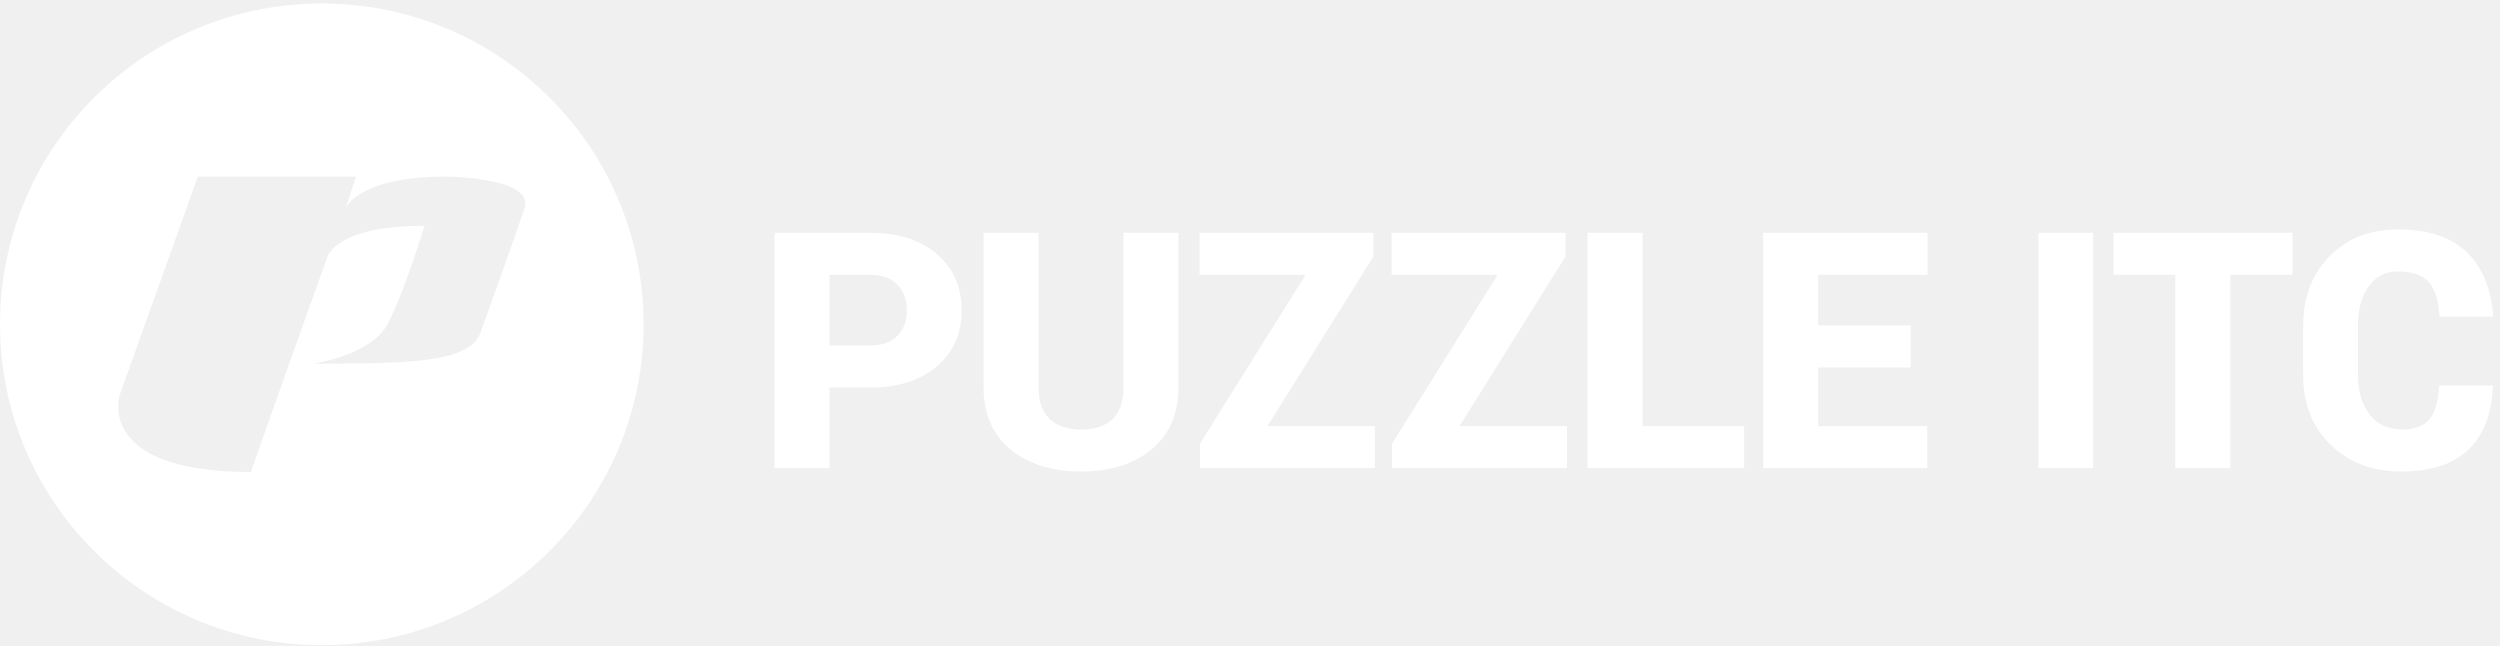
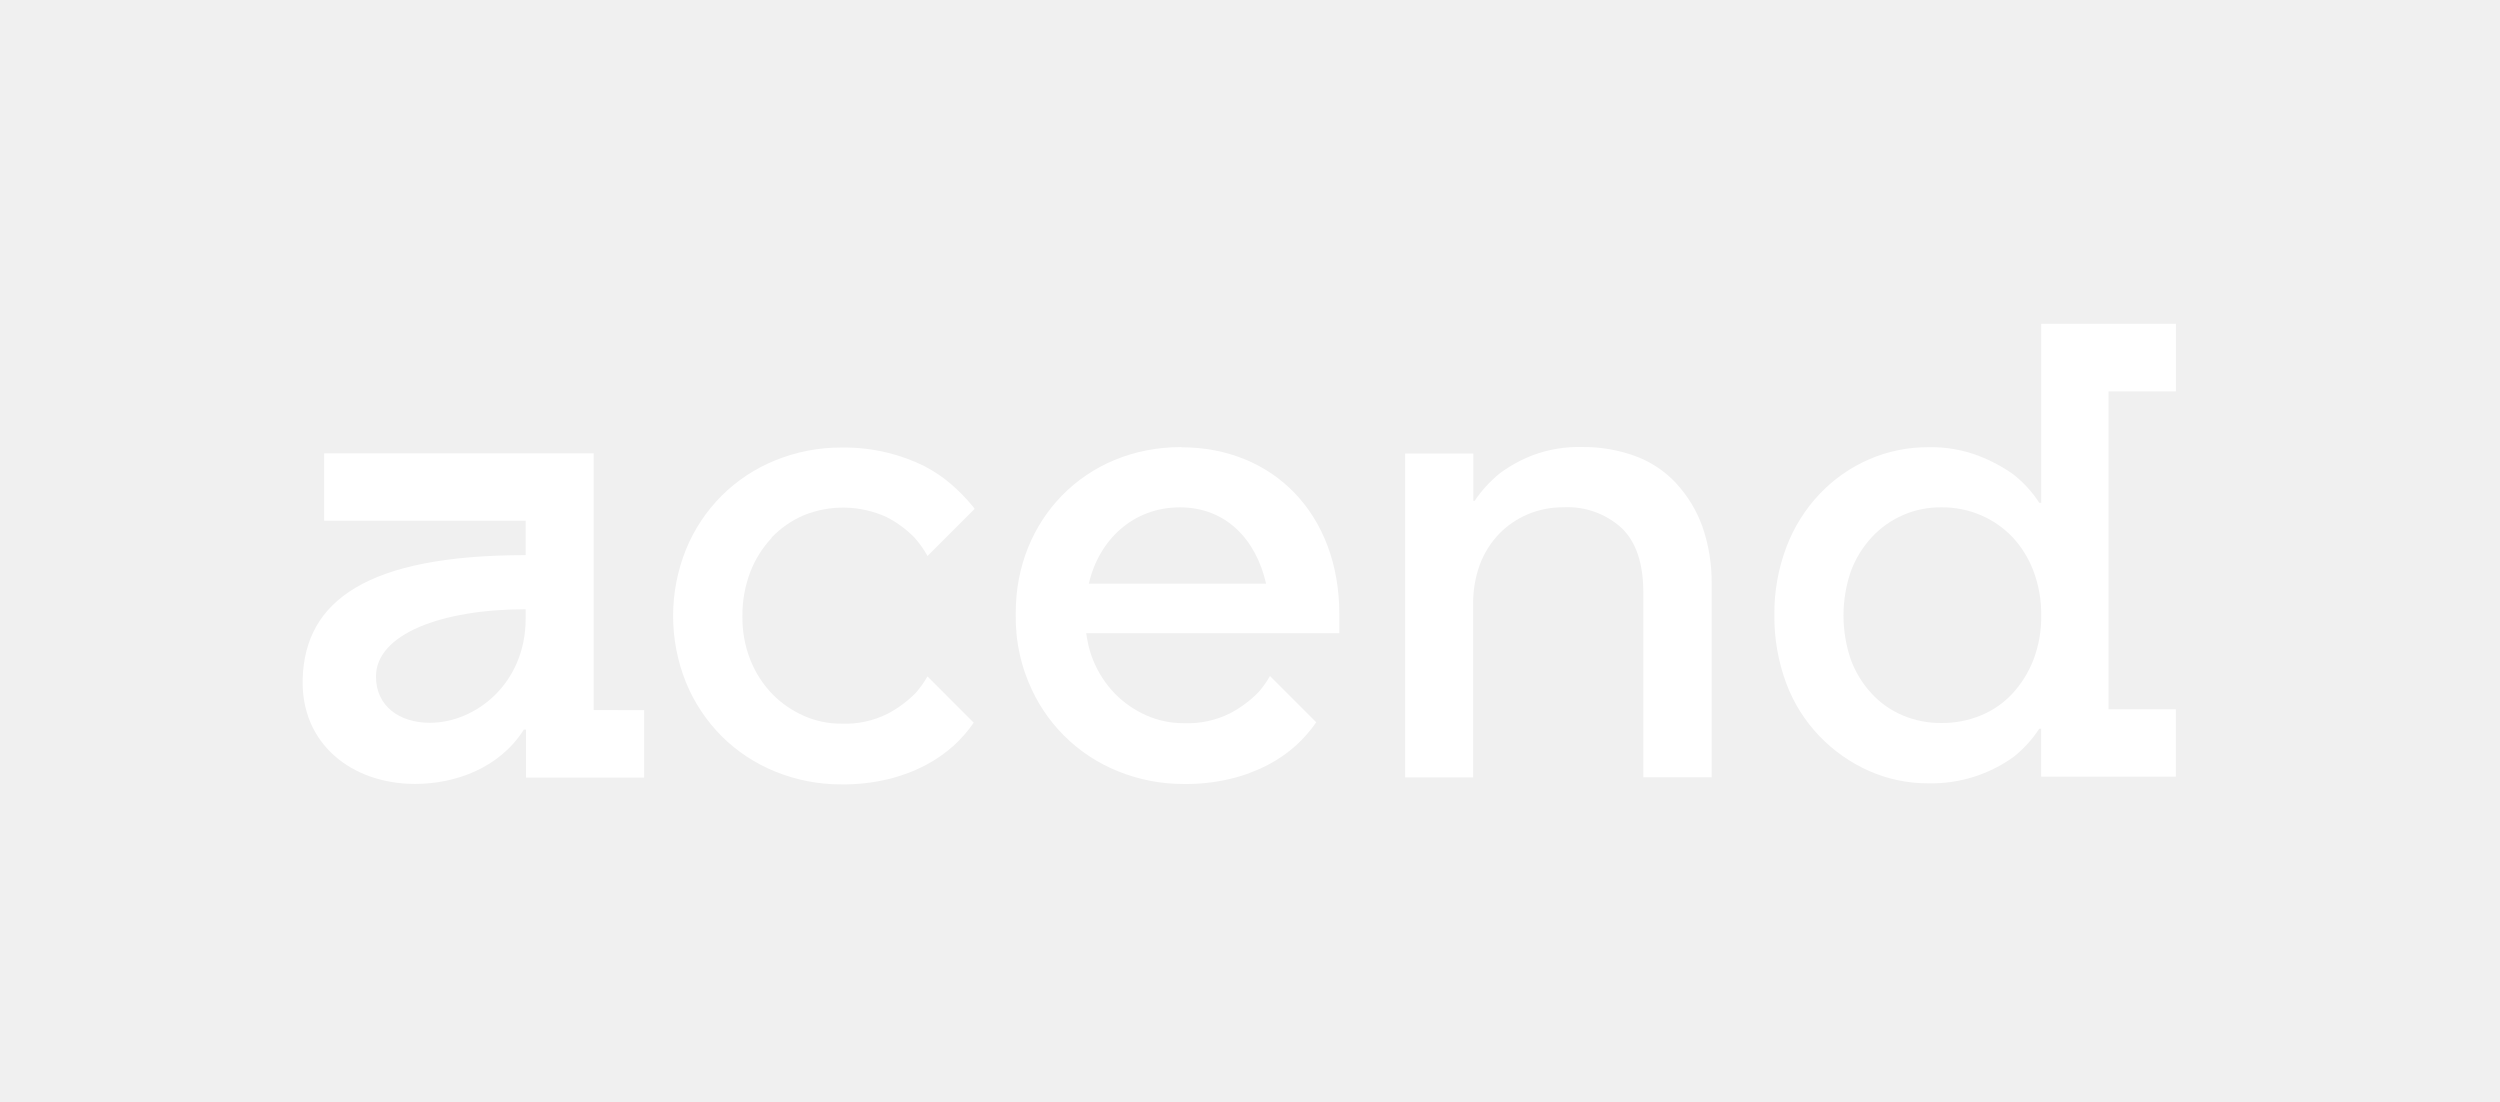
- <svg xmlns="http://www.w3.org/2000/svg" width="310px" height="80px" viewBox="0 0 310 80" version="1.1">
-   <defs />
-   <g id="Page-1" stroke="none" stroke-width="1" fill="none" fill-rule="evenodd">
-     <g id="logo_classic_bg" fill="#FFFFFF">
-       <path d="M102.864,42.836 L107.93,42.836 C109.403,42.836 110.527,42.434 111.296,41.625 C112.067,40.816 112.452,39.778 112.452,38.508 C112.452,37.211 112.067,36.149 111.296,35.321 C110.527,34.493 109.403,34.079 107.93,34.079 L102.864,34.079 L102.864,42.836 Z M102.864,48.048 L102.864,58.048 L96.049,58.048 L96.049,28.867 L107.93,28.867 C111.4,28.867 114.154,29.754 116.191,31.523 C118.229,33.295 119.248,35.609 119.248,38.468 C119.248,41.341 118.229,43.656 116.191,45.413 C114.154,47.169 111.4,48.048 107.93,48.048 L102.864,48.048 Z M146.124,28.868 L146.124,47.988 C146.124,51.315 145.015,53.893 142.797,55.724 C140.58,57.554 137.675,58.468 134.085,58.468 C130.453,58.468 127.525,57.554 125.3,55.724 C123.075,53.893 121.962,51.315 121.962,47.988 L121.962,28.868 L128.777,28.868 L128.777,47.988 C128.777,49.778 129.24,51.104 130.164,51.966 C131.088,52.827 132.395,53.258 134.085,53.258 C135.759,53.258 137.048,52.831 137.953,51.976 C138.858,51.12 139.309,49.791 139.309,47.988 L139.309,28.868 L146.124,28.868 Z M157.164,52.838 L170.493,52.838 L170.493,58.048 L148.802,58.048 L148.802,55.002 L161.889,34.079 L148.742,34.079 L148.742,28.867 L170.313,28.867 L170.313,31.794 L157.164,52.838 Z M180.981,52.838 L194.309,52.838 L194.309,58.048 L172.62,58.048 L172.62,55.002 L185.706,34.079 L172.559,34.079 L172.559,28.867 L194.129,28.867 L194.129,31.794 L180.981,52.838 Z M203.672,52.838 L216.276,52.838 L216.276,58.048 L196.857,58.048 L196.857,28.867 L203.672,28.867 L203.672,52.838 Z M236.929,45.563 L225.45,45.563 L225.45,52.838 L238.978,52.838 L238.978,58.048 L218.636,58.048 L218.636,28.867 L239.018,28.867 L239.018,34.078 L225.45,34.078 L225.45,40.351 L236.929,40.351 L236.929,45.563 Z M259.541,58.048 L252.767,58.048 L252.767,28.867 L259.541,28.867 L259.541,58.048 Z M284.271,34.079 L276.552,34.079 L276.552,58.048 L269.737,58.048 L269.737,34.079 L262.079,34.079 L262.079,28.867 L284.271,28.867 L284.271,34.079 Z M309.072,47.808 L309.112,47.927 C308.977,51.348 307.961,53.959 306.066,55.764 C304.168,57.568 301.418,58.468 297.814,58.468 C294.196,58.468 291.254,57.359 288.989,55.142 C286.724,52.924 285.592,50.045 285.592,46.505 L285.592,40.412 C285.592,36.884 286.68,34.008 288.859,31.785 C291.037,29.56 293.866,28.447 297.352,28.447 C301.05,28.447 303.877,29.376 305.832,31.232 C307.791,33.091 308.896,35.728 309.15,39.149 L309.112,39.269 L302.497,39.269 C302.403,37.372 301.978,35.963 301.221,35.041 C300.464,34.119 299.173,33.658 297.352,33.658 C295.81,33.658 294.597,34.276 293.712,35.512 C292.829,36.749 292.386,38.368 292.386,40.372 L292.386,46.505 C292.386,48.522 292.869,50.153 293.834,51.394 C294.798,52.638 296.124,53.259 297.814,53.259 C299.449,53.259 300.608,52.824 301.292,51.955 C301.974,51.088 302.364,49.705 302.457,47.808 L309.072,47.808 Z M11.689,68.348 C-3.896,52.81 -3.896,27.62 11.689,12.083 C27.271,-3.453 52.539,-3.452 68.122,12.083 C83.706,27.621 83.705,52.809 68.122,68.346 C52.538,83.884 27.273,83.885 11.689,68.348 Z M38.859,45.098 C38.859,45.098 46.041,44.086 48.116,40.088 C50.193,36.093 52.638,27.995 52.638,27.995 C41.579,27.994 40.594,31.857 40.594,31.857 C40.594,31.857 33.604,51.341 31.112,58.53 C11.746,58.53 14.841,48.993 14.841,48.993 L24.528,21.901 L44.153,21.901 L42.843,25.803 C42.843,25.803 44.442,21.901 55.258,21.901 C55.258,21.901 66.347,21.95 65.044,25.823 C63.744,29.696 59.56,41.312 59.56,41.312 C58.161,45.098 49.974,45.065 38.859,45.098 Z" id="Fill-1" />
-     </g>
-   </g>
+ <svg xmlns="http://www.w3.org/2000/svg" id="Logo" viewBox="0 0 378.29 166.67">
+   <defs>
+     <style>.cls-1{fill:#fff;}</style>
+   </defs>
+   <path class="cls-1" d="M253.59,73.08A16,16,0,0,0,247.41,69a22.81,22.81,0,0,0-8-1.36,19.92,19.92,0,0,0-7.45,1.23,21.13,21.13,0,0,0-5,2.74,19.12,19.12,0,0,0-3.82,4.17h-.2V68.63H212.62v49h10.29V91.55a17.17,17.17,0,0,1,1-6.09,13.75,13.75,0,0,1,2.89-4.64,13.24,13.24,0,0,1,4.37-3,13.66,13.66,0,0,1,5.43-1.06,12.15,12.15,0,0,1,8.78,3.14q3.27,3.14,3.28,9.71v28H259V88.48a25.53,25.53,0,0,0-1.42-8.86,19.21,19.21,0,0,0-4-6.54" />
+   <path class="cls-1" d="M307.69,99.84a16.19,16.19,0,0,1-3.18,5.11,13.5,13.5,0,0,1-4.76,3.3,15.23,15.23,0,0,1-6,1.15,14.67,14.67,0,0,1-5.84-1.15,13.55,13.55,0,0,1-4.7-3.3,15.41,15.41,0,0,1-3.14-5.11,20.63,20.63,0,0,1,0-13.41,15.56,15.56,0,0,1,3.14-5.12,14.13,14.13,0,0,1,10.54-4.54,14.9,14.9,0,0,1,6,1.19,14.62,14.62,0,0,1,4.76,3.3,15.63,15.63,0,0,1,3.18,5.13,18.51,18.51,0,0,1,1.18,6.74,18.2,18.2,0,0,1-1.18,6.71m21.56-40.62V49H308.87V76.08h-.29a17.92,17.92,0,0,0-3.88-4.26A23.61,23.61,0,0,0,299.46,69a20,20,0,0,0-7.65-1.33,22.21,22.21,0,0,0-9,1.84,22.87,22.87,0,0,0-7.45,5.21,24,24,0,0,0-5.05,8.06A28.21,28.21,0,0,0,268.49,93a28.92,28.92,0,0,0,1.81,10.43,23.41,23.41,0,0,0,5.05,8,23.85,23.85,0,0,0,7.45,5.22,21.91,21.91,0,0,0,9,1.88,21.29,21.29,0,0,0,12.89-4,17.92,17.92,0,0,0,3.88-4.26h.29v7.25h20.38v-10.2H319.06V59.22Z" />
+   <path class="cls-1" d="M116.78,81.31A15.06,15.06,0,0,1,121.54,78a15.85,15.85,0,0,1,12.59.23,16.24,16.24,0,0,1,4.22,3.09,15.4,15.4,0,0,1,2,2.81L147.47,77c-.07-.1-.13-.21-.21-.31a29.52,29.52,0,0,0-3.18-3.29,21.2,21.2,0,0,0-4.26-2.89,26.51,26.51,0,0,0-5.49-2,27.65,27.65,0,0,0-7-.79,26.23,26.23,0,0,0-10,1.93,24.5,24.5,0,0,0-8.13,5.36,24.75,24.75,0,0,0-5.39,8.11,26.93,26.93,0,0,0,0,20.17,24.86,24.86,0,0,0,5.39,8.11,24.5,24.5,0,0,0,8.13,5.36,26.23,26.23,0,0,0,10,1.93,28.82,28.82,0,0,0,7.06-.79,24.75,24.75,0,0,0,5.63-2.1,21.11,21.11,0,0,0,4.32-3,20.52,20.52,0,0,0,3-3.45l-7-7a15.29,15.29,0,0,1-1.73,2.45,17,17,0,0,1-4.36,3.23,14.24,14.24,0,0,1-6.91,1.47,13.87,13.87,0,0,1-5.73-1.19,15.41,15.41,0,0,1-4.76-3.3,15.94,15.94,0,0,1-3.28-5.08,17.32,17.32,0,0,1-1.23-6.7,18.25,18.25,0,0,1,1.18-6.65,15.85,15.85,0,0,1,3.23-5.17" />
+   <path class="cls-1" d="M164.76,88.32c1.5-6.61,6.7-11.55,13.76-11.55s11.56,4.94,13.06,11.55Zm14-20.67c-14.69,0-25.06,11.15-25.06,25,0,.17,0,.33,0,.49,0,.81,0,1.6.1,2.39,0,.08,0,.17,0,.26.05.58.13,1.16.22,1.73,0,.14.05.28.07.41a26.38,26.38,0,0,0,.82,3.32c.05.13.09.26.13.4.19.53.38,1.06.6,1.58a24.43,24.43,0,0,0,13.52,13.47,26.23,26.23,0,0,0,10,1.93,28.82,28.82,0,0,0,7.06-.79,24.75,24.75,0,0,0,5.63-2.1,20.73,20.73,0,0,0,4.32-3,21.05,21.05,0,0,0,3-3.45l-7-7a15,15,0,0,1-1.73,2.44,17.22,17.22,0,0,1-4.36,3.23,14.36,14.36,0,0,1-6.91,1.47,13.87,13.87,0,0,1-5.73-1.19,15.41,15.41,0,0,1-4.76-3.3,16,16,0,0,1-3.28-5.07c-.17-.41-.31-.83-.44-1.26-.06-.19-.12-.39-.17-.59l-.12-.49c-.12-.56-.23-1.13-.31-1.72h38.3v-2.9c0-15.11-10-25.23-23.9-25.23" />
+   <path class="cls-1" d="M79.54,93.6c0,9.85-7.58,15.77-14.51,15.77-4.55,0-8.14-2.49-8.14-7,0-6.38,9.84-10.18,22.65-10.18Zm10.29,13.84V68.6H49.05V78.8H79.54V84c-24,0-33.37,6.91-33.74,18.67-.32,9.9,7.47,15.95,17,15.95,6.14,0,12.79-2.42,16.47-8.22h.32v7.26H97.47v-10.2Z" />
</svg>
